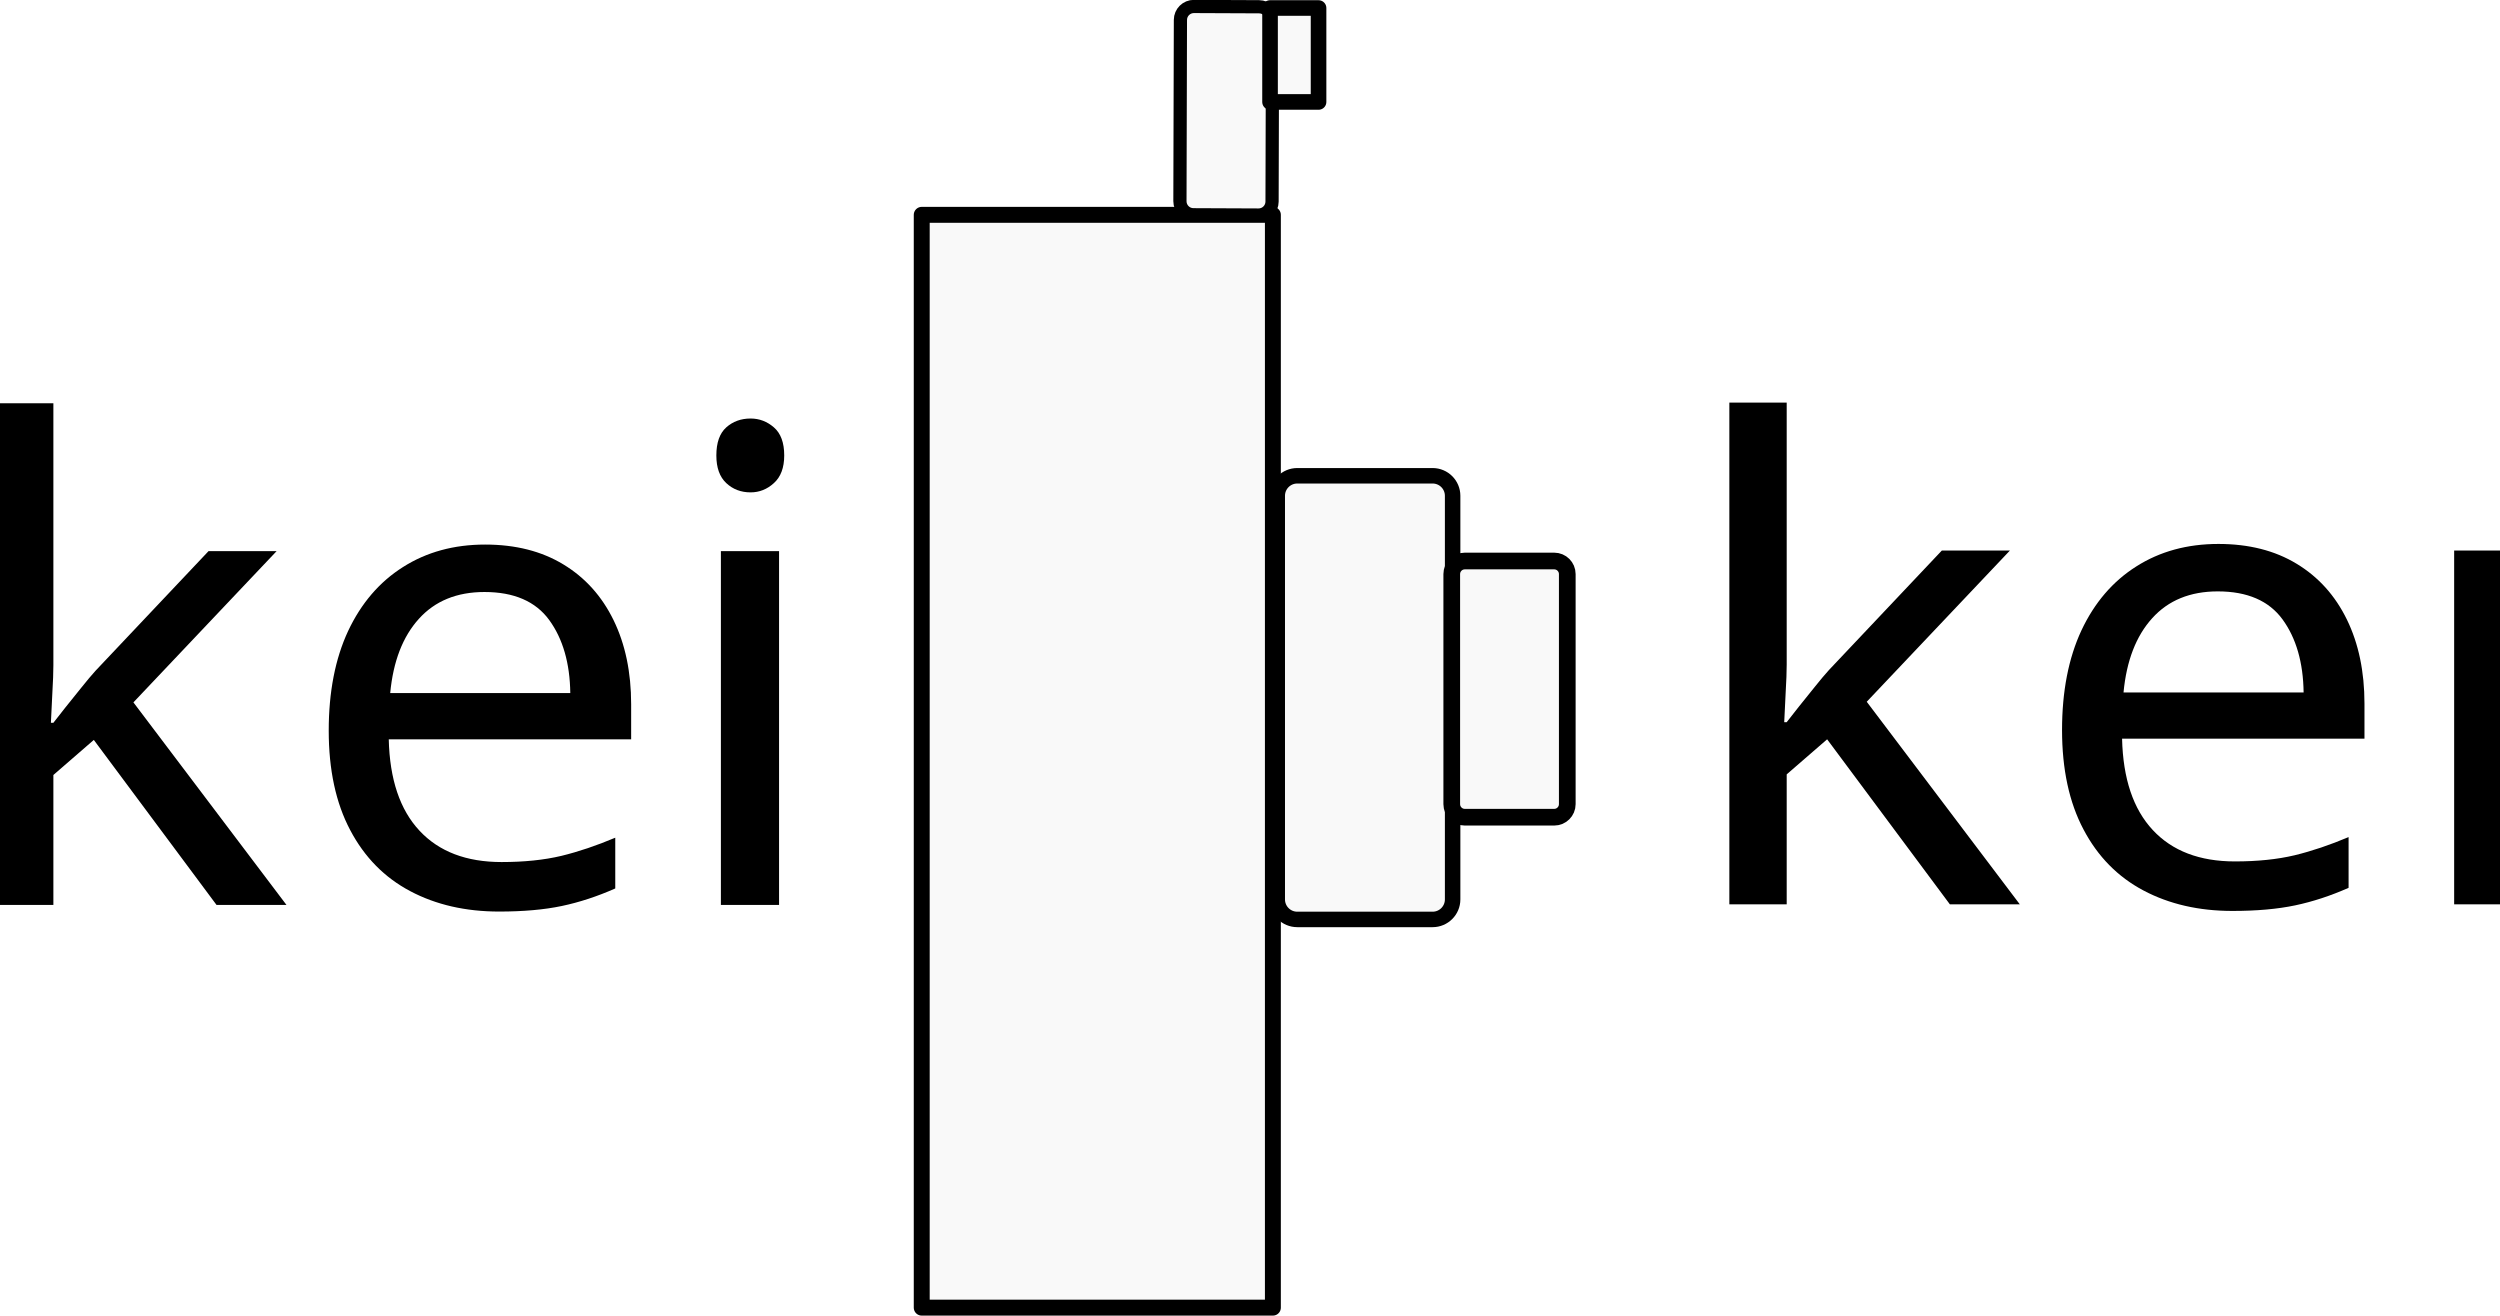
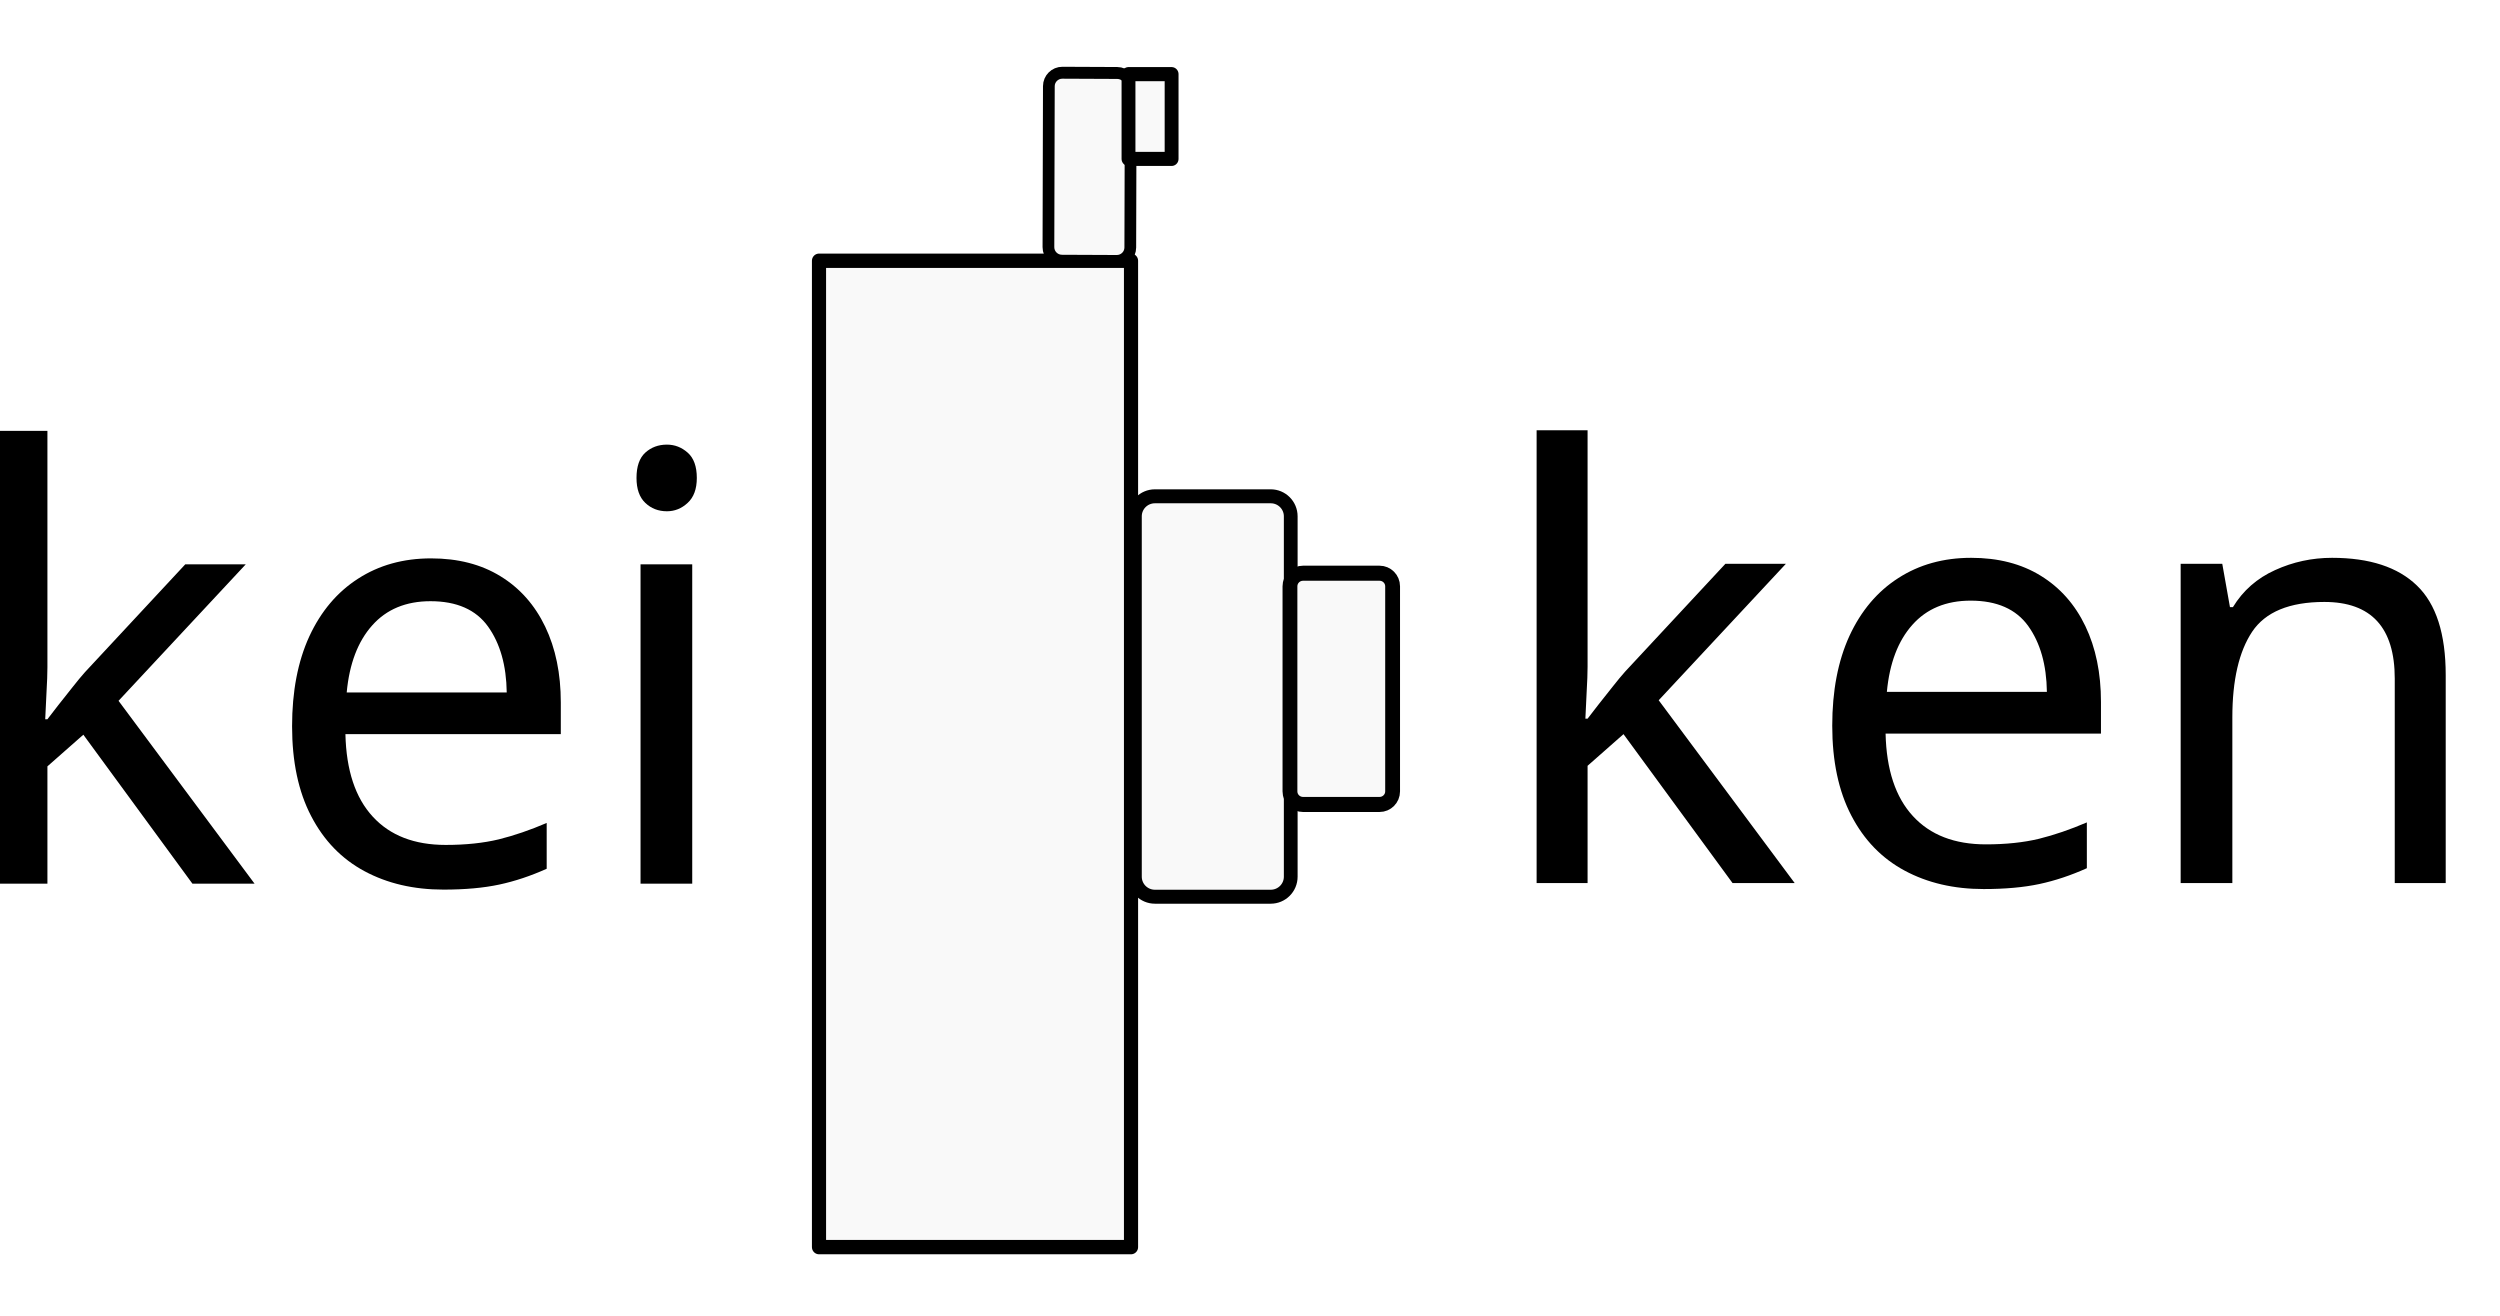
<svg xmlns="http://www.w3.org/2000/svg" preserveAspectRatio="xMinYMin meet" viewBox="0 0 189.355 99.653" version="1.1" width="189.355" height="99.653" id="svg3307">
  <defs id="defs3309" />
-   <g transform="translate(-137.4453,-433.9725)" id="layer1">
-     <rect width="26.597" height="82.772" rx="0" ry="4.924" x="207.259" y="450.244" id="rect3356" style="fill:#f9f9f9;fill-opacity:1;stroke:#000000;stroke-width:1.206;stroke-linecap:round;stroke-linejoin:round;stroke-miterlimit:4;stroke-opacity:1;stroke-dasharray:none;stroke-dashoffset:0" />
-     <rect width="15.776" height="6.978" ry="1.023" x="433.459" y="-235.003" transform="matrix(-0.00269367,0.9999964,-0.9999904,-0.00438874,0,0)" id="rect3358" style="fill:#f9f9f9;fill-opacity:1;stroke:#000000;stroke-width:1;stroke-linecap:round;stroke-linejoin:round;stroke-miterlimit:4;stroke-opacity:1;stroke-dasharray:none;stroke-dashoffset:0" />
+   <g transform="matrix(0.8885608,0,0,0.9025489,-122.1295,-386.6153)" id="layer1">
+     <rect width="26.597" height="82.772" rx="0" ry="5.456" x="207.259" y="450.244" id="rect3356" style="fill:#f9f9f9;fill-opacity:1;stroke:#000000;stroke-width:1.206;stroke-linecap:round;stroke-linejoin:round;stroke-miterlimit:4;stroke-opacity:1;stroke-dasharray:none;stroke-dashoffset:0" />
+     <rect width="15.776" height="6.978" ry="1.152" x="433.459" y="-235.003" transform="matrix(-0.00269367,0.9999964,-0.9999904,-0.00438874,0,0)" id="rect3358" style="fill:#f9f9f9;fill-opacity:1;stroke:#000000;stroke-width:1;stroke-linecap:round;stroke-linejoin:round;stroke-miterlimit:4;stroke-opacity:1;stroke-dasharray:none;stroke-dashoffset:0" rx="1.134" />
    <rect width="3.674" height="7.115" x="233.641" y="434.58" id="rect3360" style="fill:#f9f9f9;fill-opacity:1;stroke:#000000;stroke-width:1.182;stroke-linecap:round;stroke-linejoin:round;stroke-miterlimit:4;stroke-opacity:1;stroke-dasharray:none;stroke-dashoffset:0" />
-     <rect width="13.283" height="33.603" ry="1.515" x="234.187" y="470.009" id="rect3362" style="fill:#f9f9f9;fill-opacity:1;stroke:#000000;stroke-width:1.172;stroke-linecap:round;stroke-linejoin:round;stroke-miterlimit:4;stroke-opacity:1;stroke-dasharray:none;stroke-dashoffset:0" />
+     <rect width="13.283" height="33.603" ry="1.679" x="234.187" y="470.009" id="rect3362" style="fill:#f9f9f9;fill-opacity:1;stroke:#000000;stroke-width:1.172;stroke-linecap:round;stroke-linejoin:round;stroke-miterlimit:4;stroke-opacity:1;stroke-dasharray:none;stroke-dashoffset:0" rx="1.705" />
    <text x="132.895" y="502.518" id="text3348-9" xml:space="preserve" style="font-size:50px;font-style:normal;font-variant:normal;font-weight:normal;font-stretch:normal;line-height:125%;letter-spacing:0px;word-spacing:0px;fill:#000000;fill-opacity:1;stroke:none;font-family:Typewriter_Condensed;-inkscape-font-specification:Typewriter_Condensed">
      <tspan x="132.895" y="502.518" id="tspan3350-1">kei</tspan>
    </text>
    <text x="264.179" y="502.468" id="text3352-6" xml:space="preserve" style="font-size:50px;font-style:normal;font-variant:normal;font-weight:normal;font-stretch:normal;line-height:125%;letter-spacing:0px;word-spacing:0px;fill:#000000;fill-opacity:1;stroke:none;font-family:Typewriter_Condensed;-inkscape-font-specification:Typewriter_Condensed">
      <tspan x="264.179" y="502.468" id="tspan3354-9">ken</tspan>
    </text>
-     <rect width="8.75" height="19.406" ry="0.99" x="247.404" y="476.464" id="rect3408" style="fill:#f9f9f9;fill-opacity:1;stroke:#000000;stroke-width:1.264;stroke-linecap:round;stroke-linejoin:round;stroke-miterlimit:4;stroke-opacity:1;stroke-dasharray:none;stroke-dashoffset:0" />
+     <rect width="8.75" height="19.406" ry="1.097" x="247.404" y="476.464" id="rect3408" style="fill:#f9f9f9;fill-opacity:1;stroke:#000000;stroke-width:1.264;stroke-linecap:round;stroke-linejoin:round;stroke-miterlimit:4;stroke-opacity:1;stroke-dasharray:none;stroke-dashoffset:0" rx="1.114" />
  </g>
</svg>
